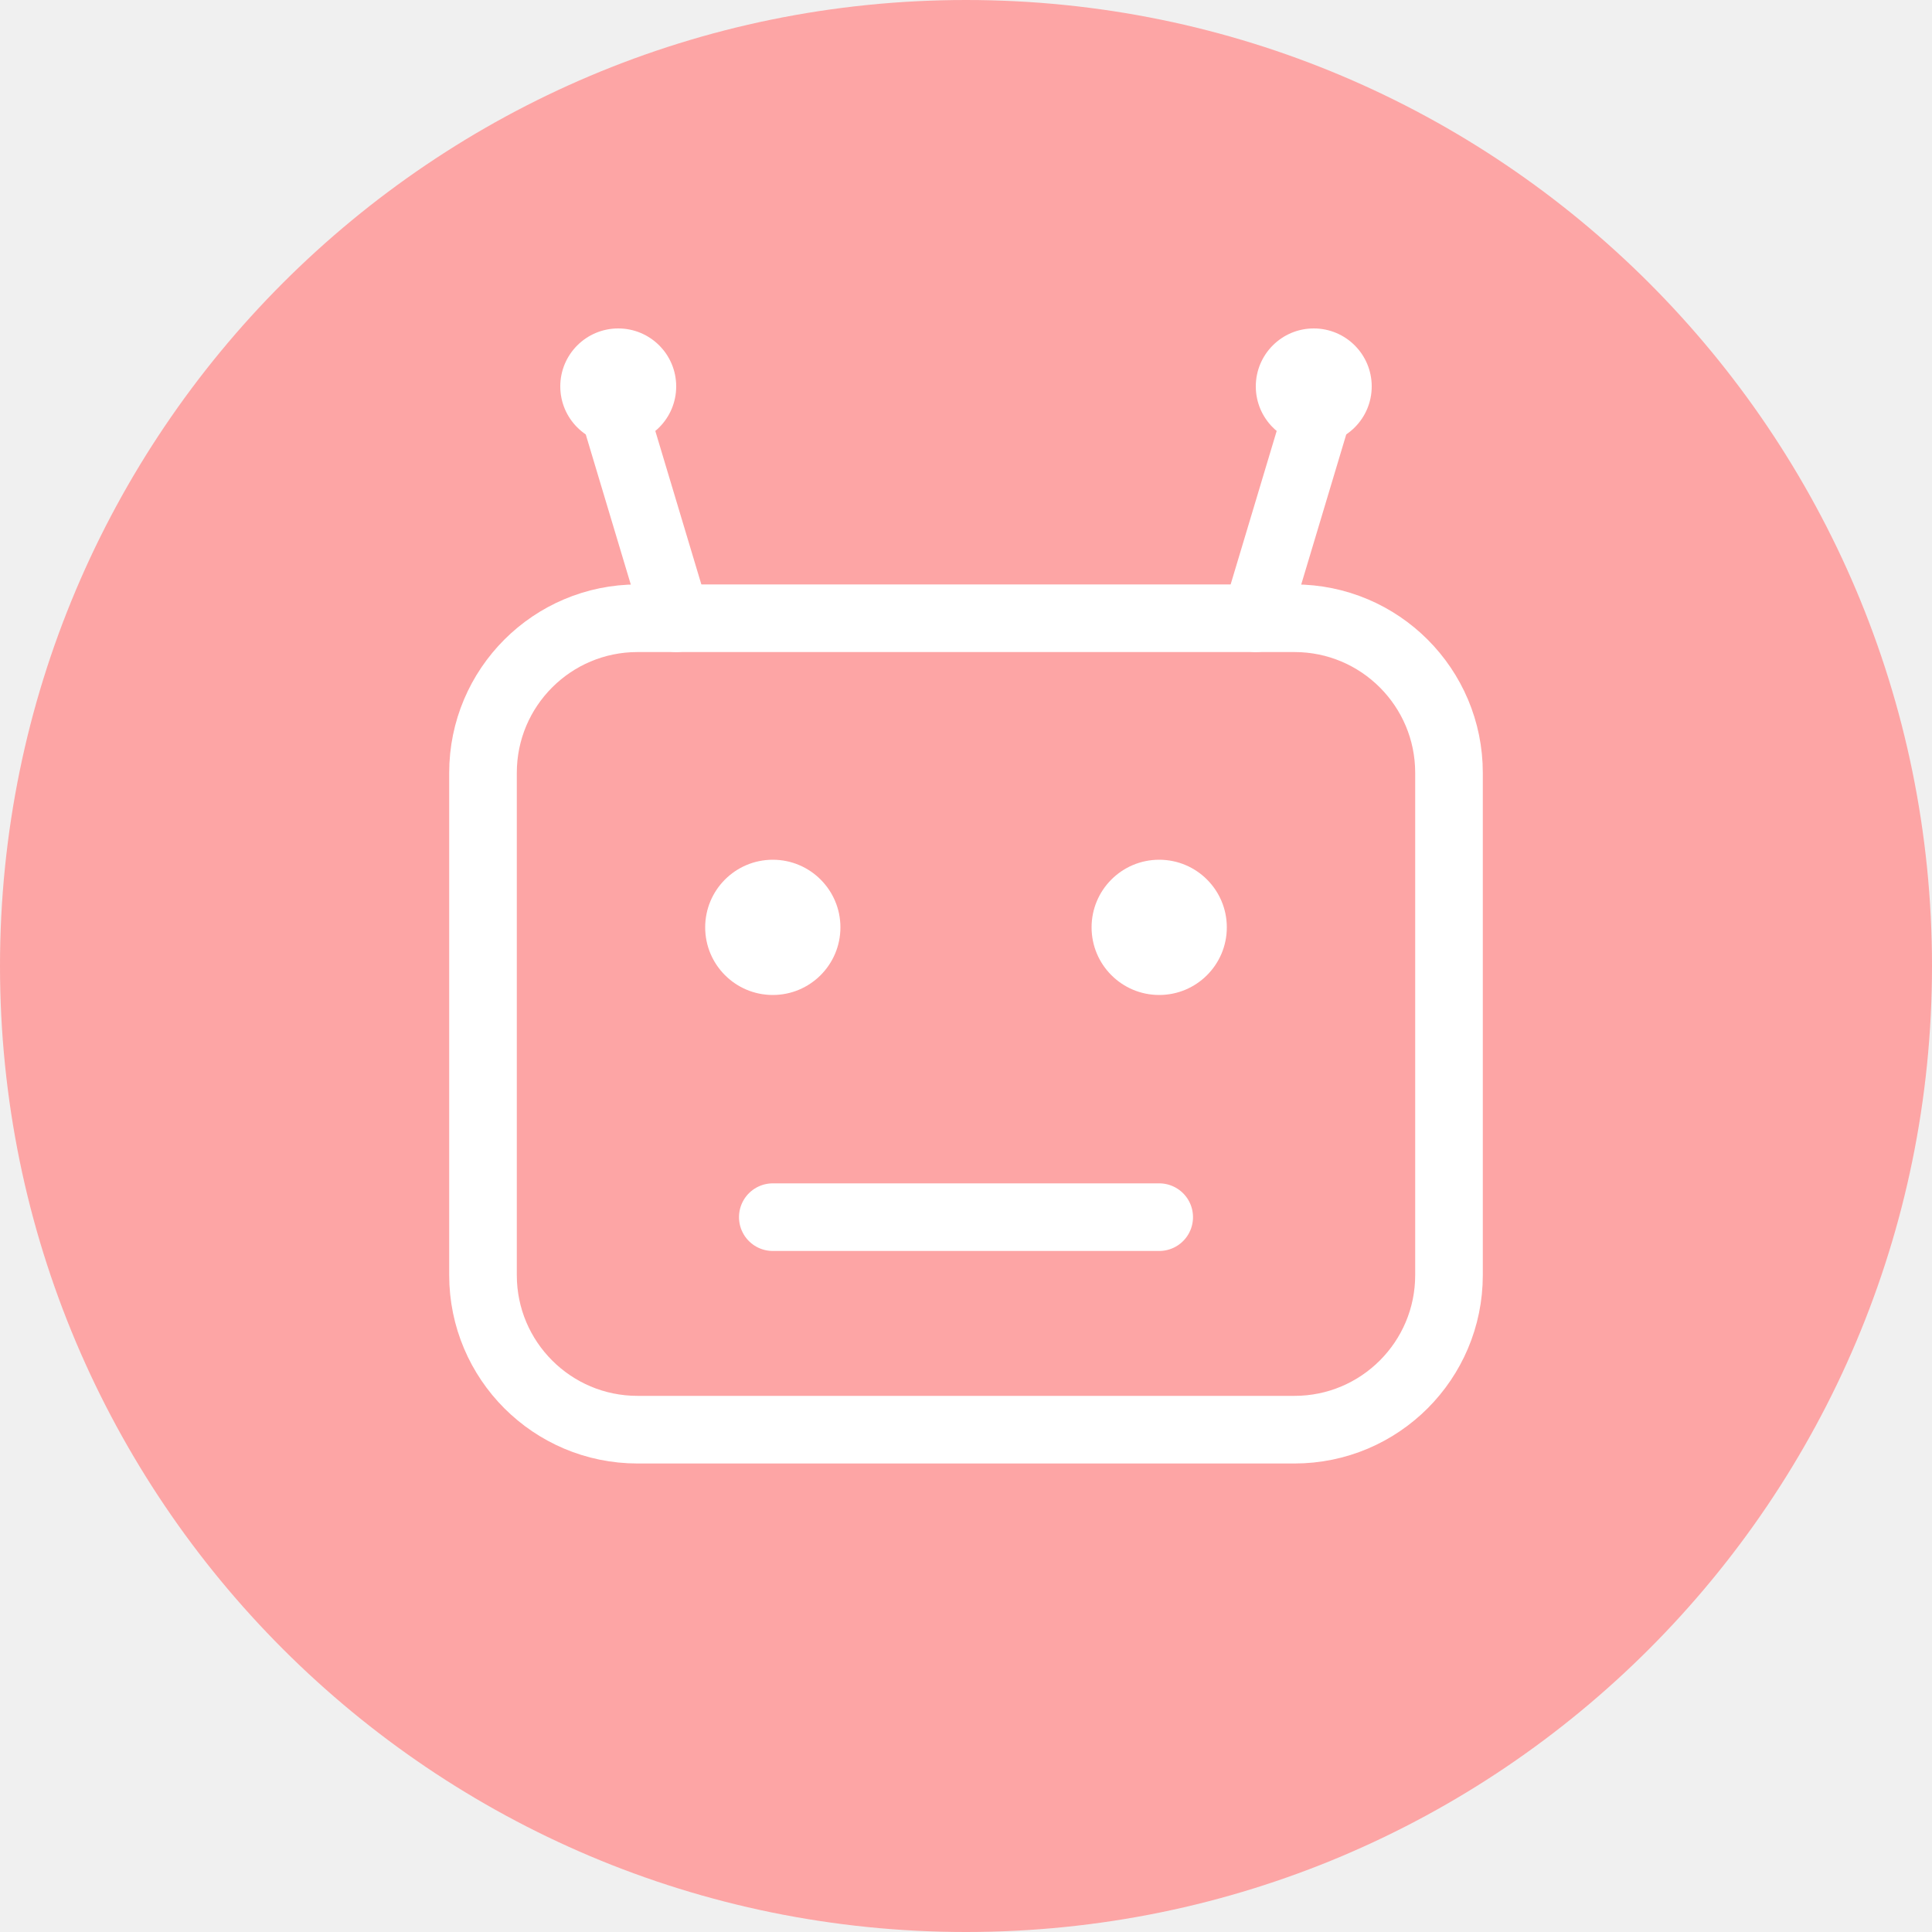
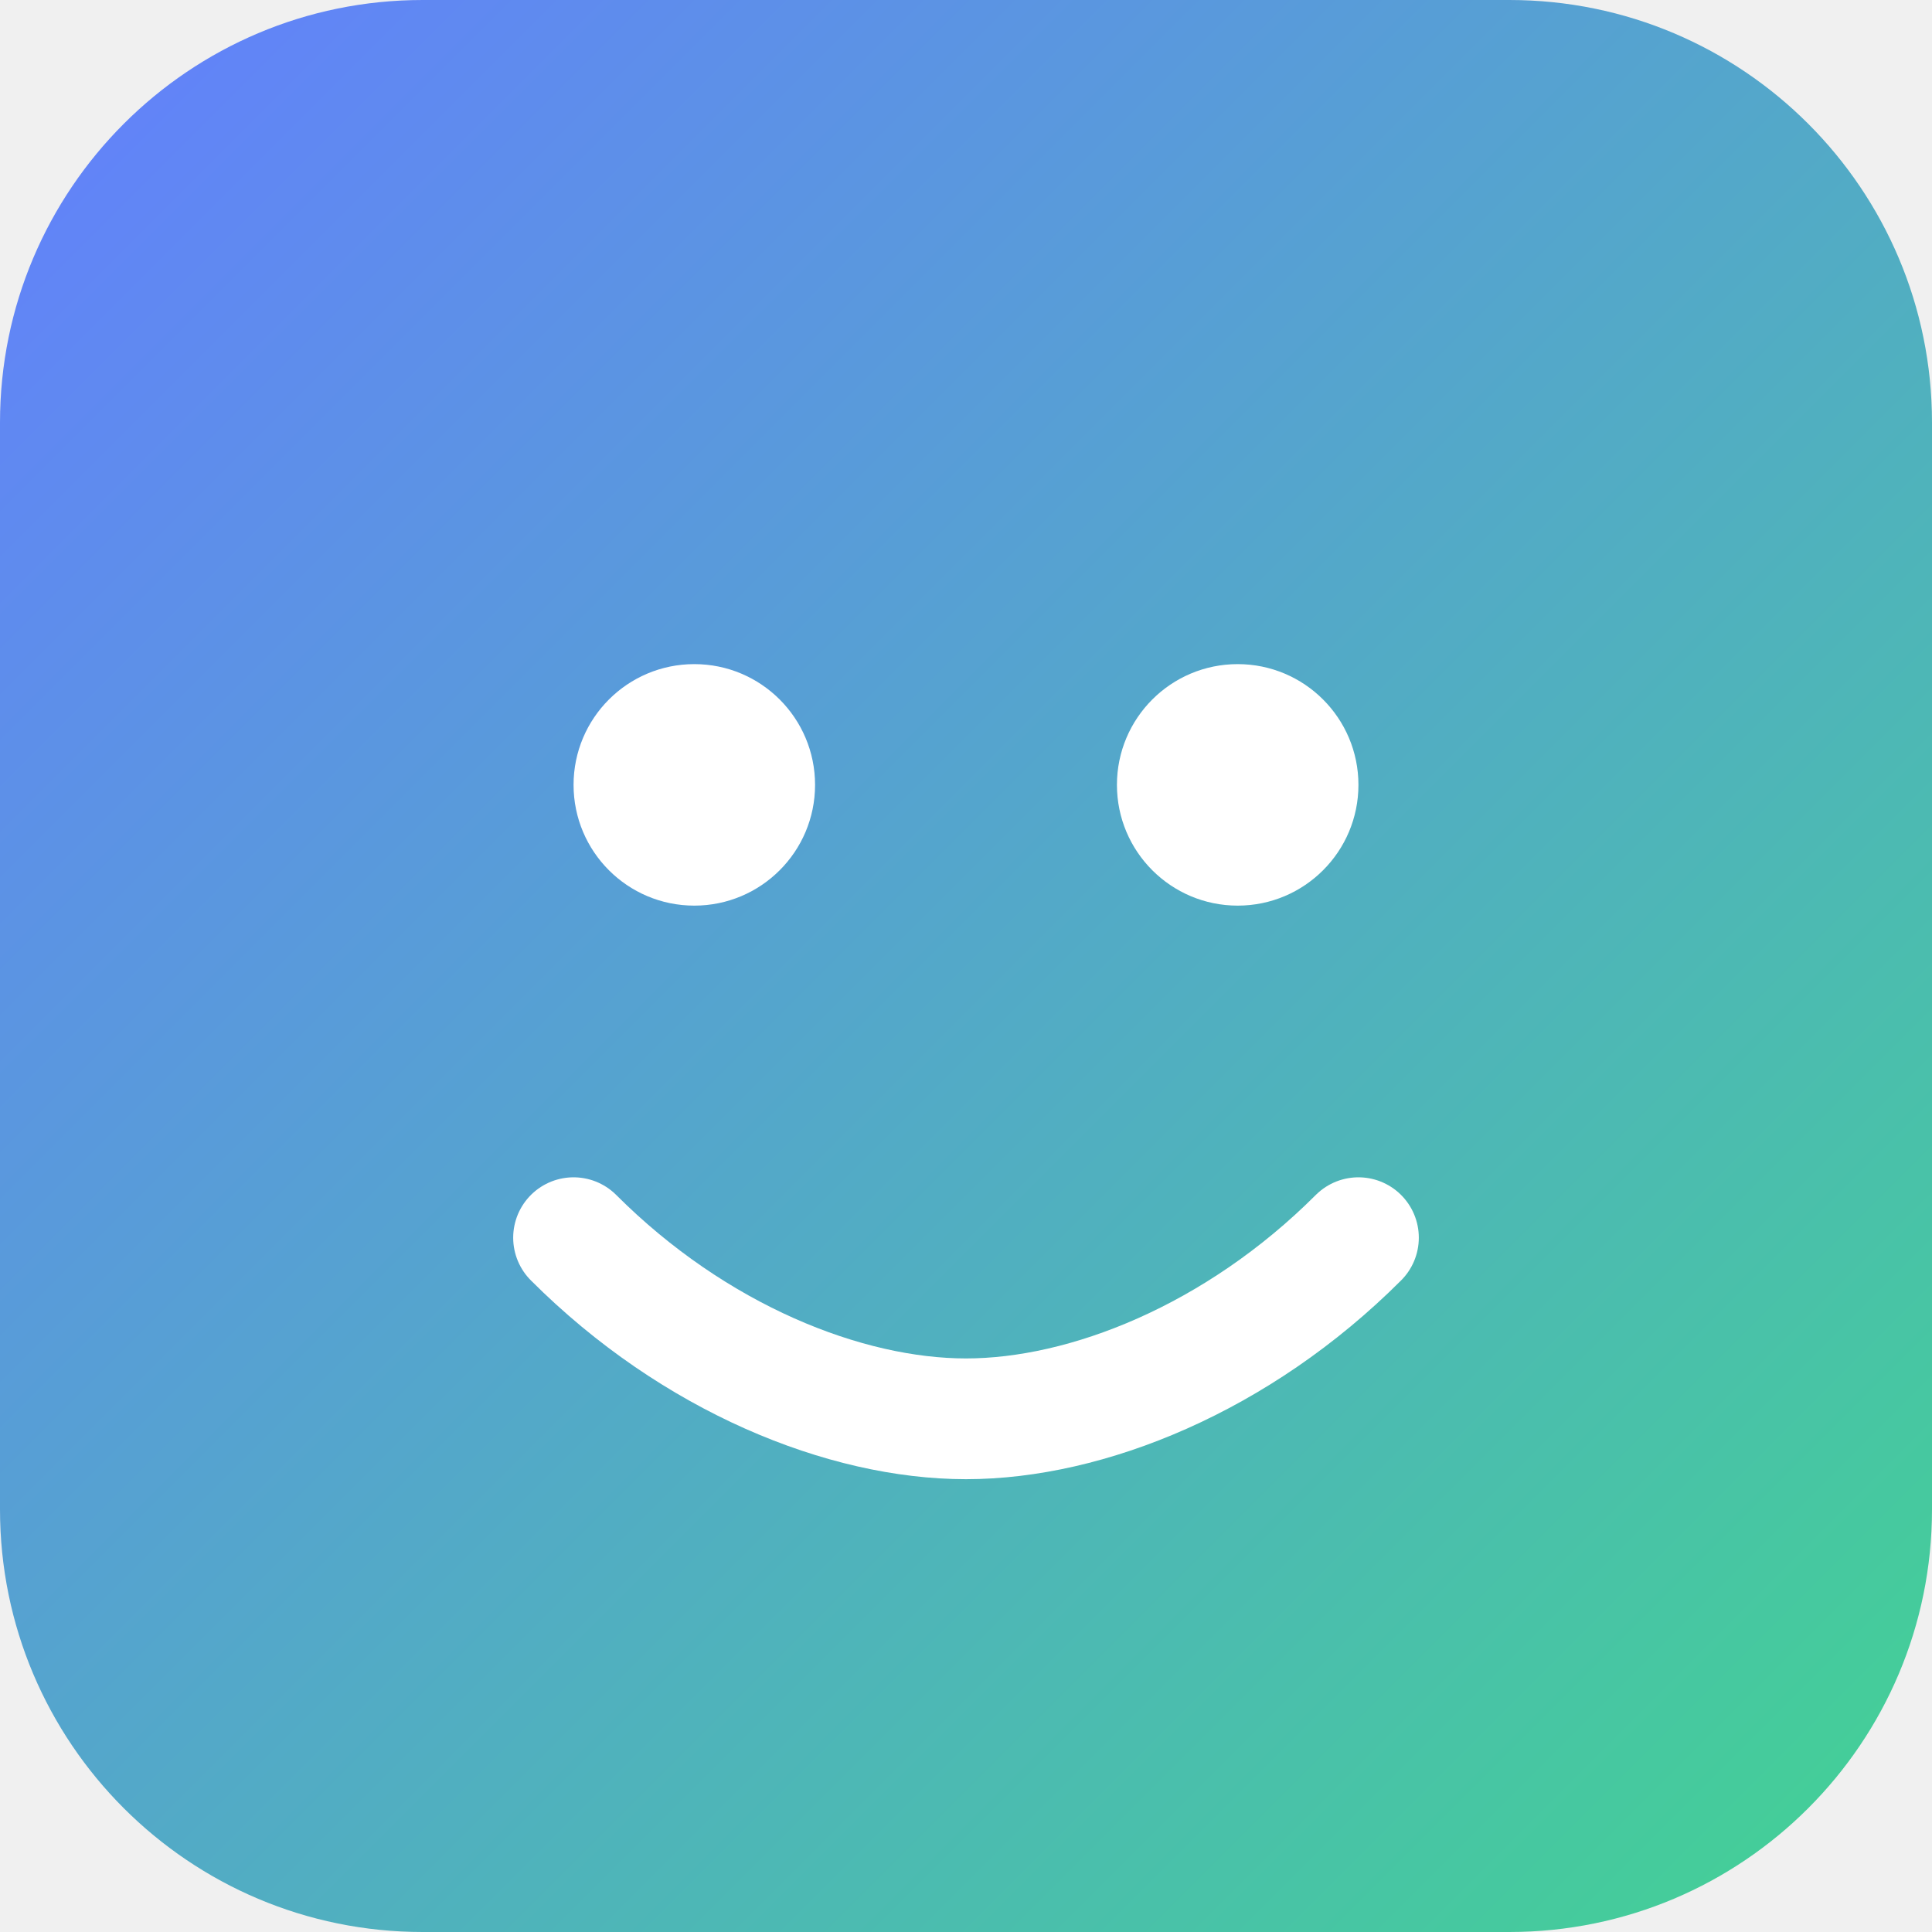
- <svg xmlns="http://www.w3.org/2000/svg" width="200" height="200" viewBox="0 0 100 100">
-   <circle cx="50" cy="50" r="50" fill="#FDA5A5" />
-   <g stroke="#fff" stroke-width="3.5" stroke-linecap="round" stroke-linejoin="round" fill="none">
-     <rect x="25" y="32" width="50" height="42" rx="8" />
-     <path d="M40 63h20M35 32l-3-10m33 10 3-10" />
-   </g>
-   <g fill="#fff">
-     <circle cx="40" cy="48" r="3.5" />
-     <circle cx="60" cy="48" r="3.5" />
-     <circle cx="32" cy="20" r="3" />
-     <circle cx="68" cy="20" r="3" />
-   </g>
+ <svg xmlns="http://www.w3.org/2000/svg" width="128" height="128" viewBox="0 0 128 128">
+   <defs>
+     <linearGradient id="g" x1="0" y1="0" x2="1" y2="1">
+       <stop offset="0%" stop-color="#647eff" />
+       <stop offset="100%" stop-color="#42d392" />
+     </linearGradient>
+   </defs>
+   <rect width="128" height="128" rx="28" fill="url(#g)" />
+   <circle cx="46" cy="52" r="8" fill="white" />
+   <circle cx="82" cy="52" r="8" fill="white" />
+   <path d="M38 82c8 8 18 12 26 12s18-4 26-12" fill="none" stroke="white" stroke-width="8" stroke-linecap="round" />
</svg>
